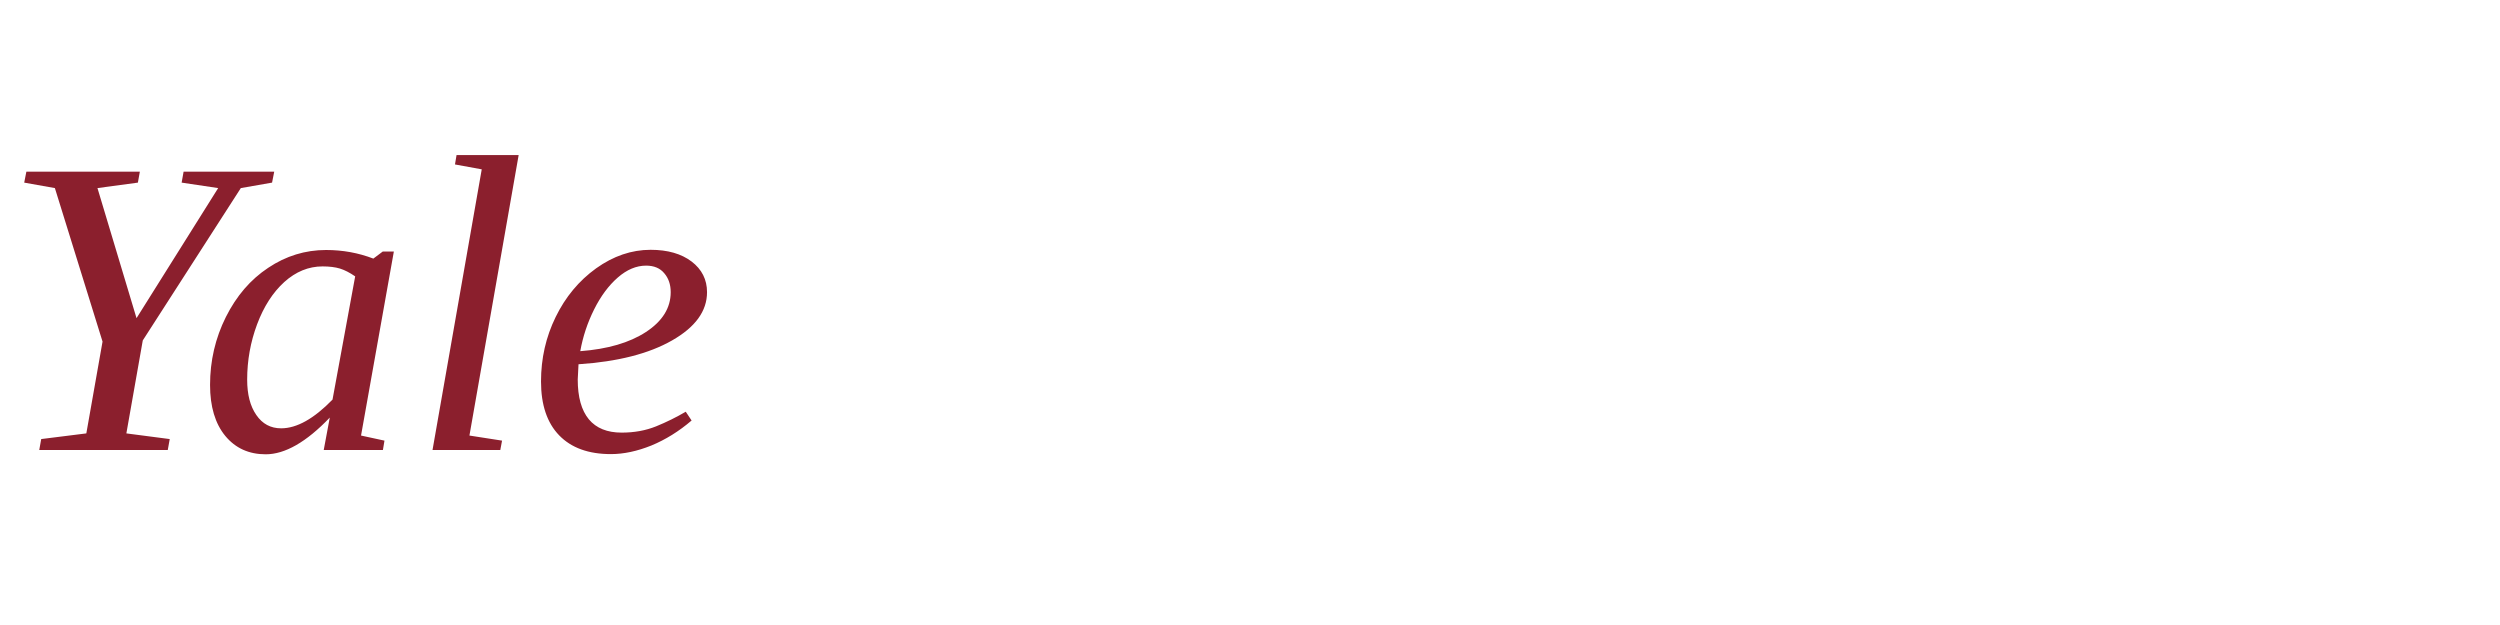
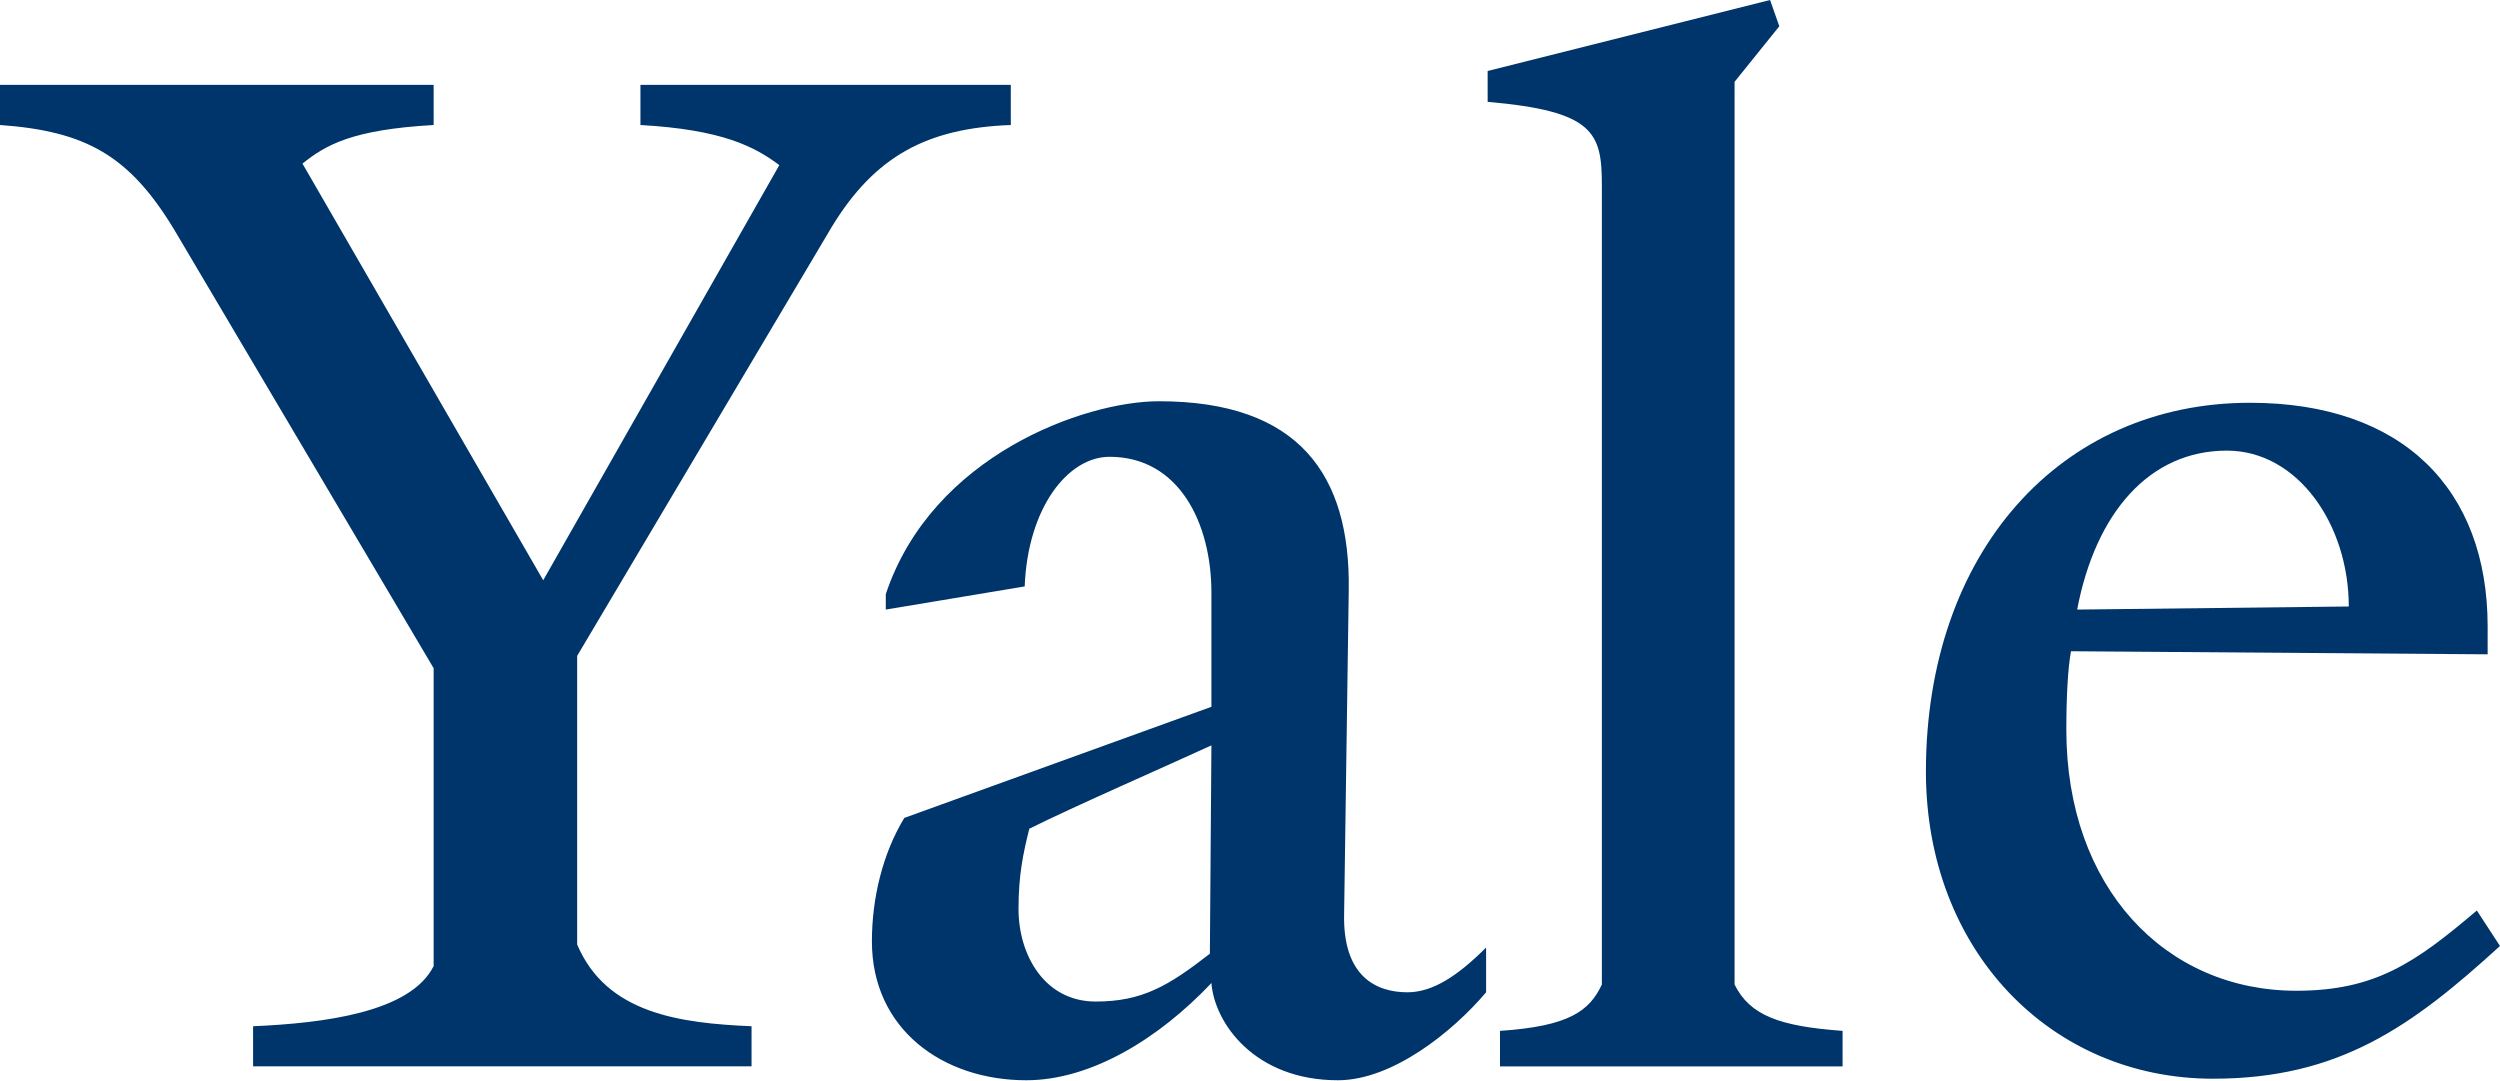
- <svg xmlns="http://www.w3.org/2000/svg" viewBox="0 0 200 50" role="img" aria-label="Yale">
-   <text x="0" y="36" font-family="'Iowan Old Style', 'Times New Roman', Georgia, serif" font-size="34" font-style="italic" fill="#8b1f2d">Yale</text>
+ <svg xmlns="http://www.w3.org/2000/svg" width="500" height="216.05" viewbox="0 0 502 216.05">
+   <path fill="#00356B" d="M166.357,45.372l-50.924,85.802v57.718c5.862,13.888,20.678,15.738,34.877,16.357v8.024H50.617v-8.024c14.198-0.619,31.482-2.777,36.111-12.035v-59.571L34.876,45.988C25.927,31.173,17.285,26.237,0,25.001v-8.024h86.729v8.024c-16.359,0.925-21.605,4.014-26.234,7.719l48.148,83.33l47.222-83.024c-4.938-3.703-11.419-7.1-27.777-8.024v-8.024h74.073v8.024C185.494,25.62,175,31.173,166.357,45.372z M267.591,216.051c-16.665,0-24.691-11.421-25.308-19.443c-10.495,11.11-24.073,19.443-37.036,19.443c-16.667,0-30.866-10.186-30.866-27.775c0-8.645,2.161-17.596,6.483-24.693l61.419-22.223v-22.84c0-13.888-6.482-27.16-20.371-27.16c-8.333,0-16.358,10.183-16.974,25.926l-27.78,4.627v-3.083c9.259-27.781,39.816-38.581,54.629-38.581c28.087,0,38.272,14.813,37.964,37.653l-0.925,64.814c-0.309,12.655,6.48,15.741,12.654,15.741c4.937,0,9.875-3.086,15.741-8.949v8.949C290.432,206.484,278.396,216.051,267.591,216.051z M205.864,165.743c-1.235,4.937-2.16,9.258-2.16,16.049c0,9.258,5.247,18.516,15.431,18.516c9.259,0,14.506-3.083,22.84-9.566l0.308-41.669C234.259,152.777,214.507,161.422,205.864,165.743z M300,213.273v-7.1c13.888-0.925,17.898-4.011,20.371-9.261V37.036c0-10.494-1.545-14.813-22.841-16.666v-6.172L354.013,0l1.85,5.25l-8.949,11.11v180.553c3.086,6.175,8.949,8.336,21.604,9.261v7.1H300z M442.59,215.742c-32.406,0-57.407-25.617-57.407-61.42c0-43.828,26.854-73.767,64.817-73.767c30.554,0,47.53,17.288,47.53,44.755v5.555l-83.333-0.616c-0.616,3.394-0.928,8.952-0.928,15.74c0,31.481,19.754,52.16,45.991,52.16c15.738,0,23.765-5.556,36.108-16.049l4.63,7.097C482.407,205.249,467.9,215.742,442.59,215.742z M445.371,90.126c-15.435,0-26.234,12.344-29.939,31.787l54.324-0.616C469.755,104.939,459.567,90.126,445.371,90.126z" />
</svg>
